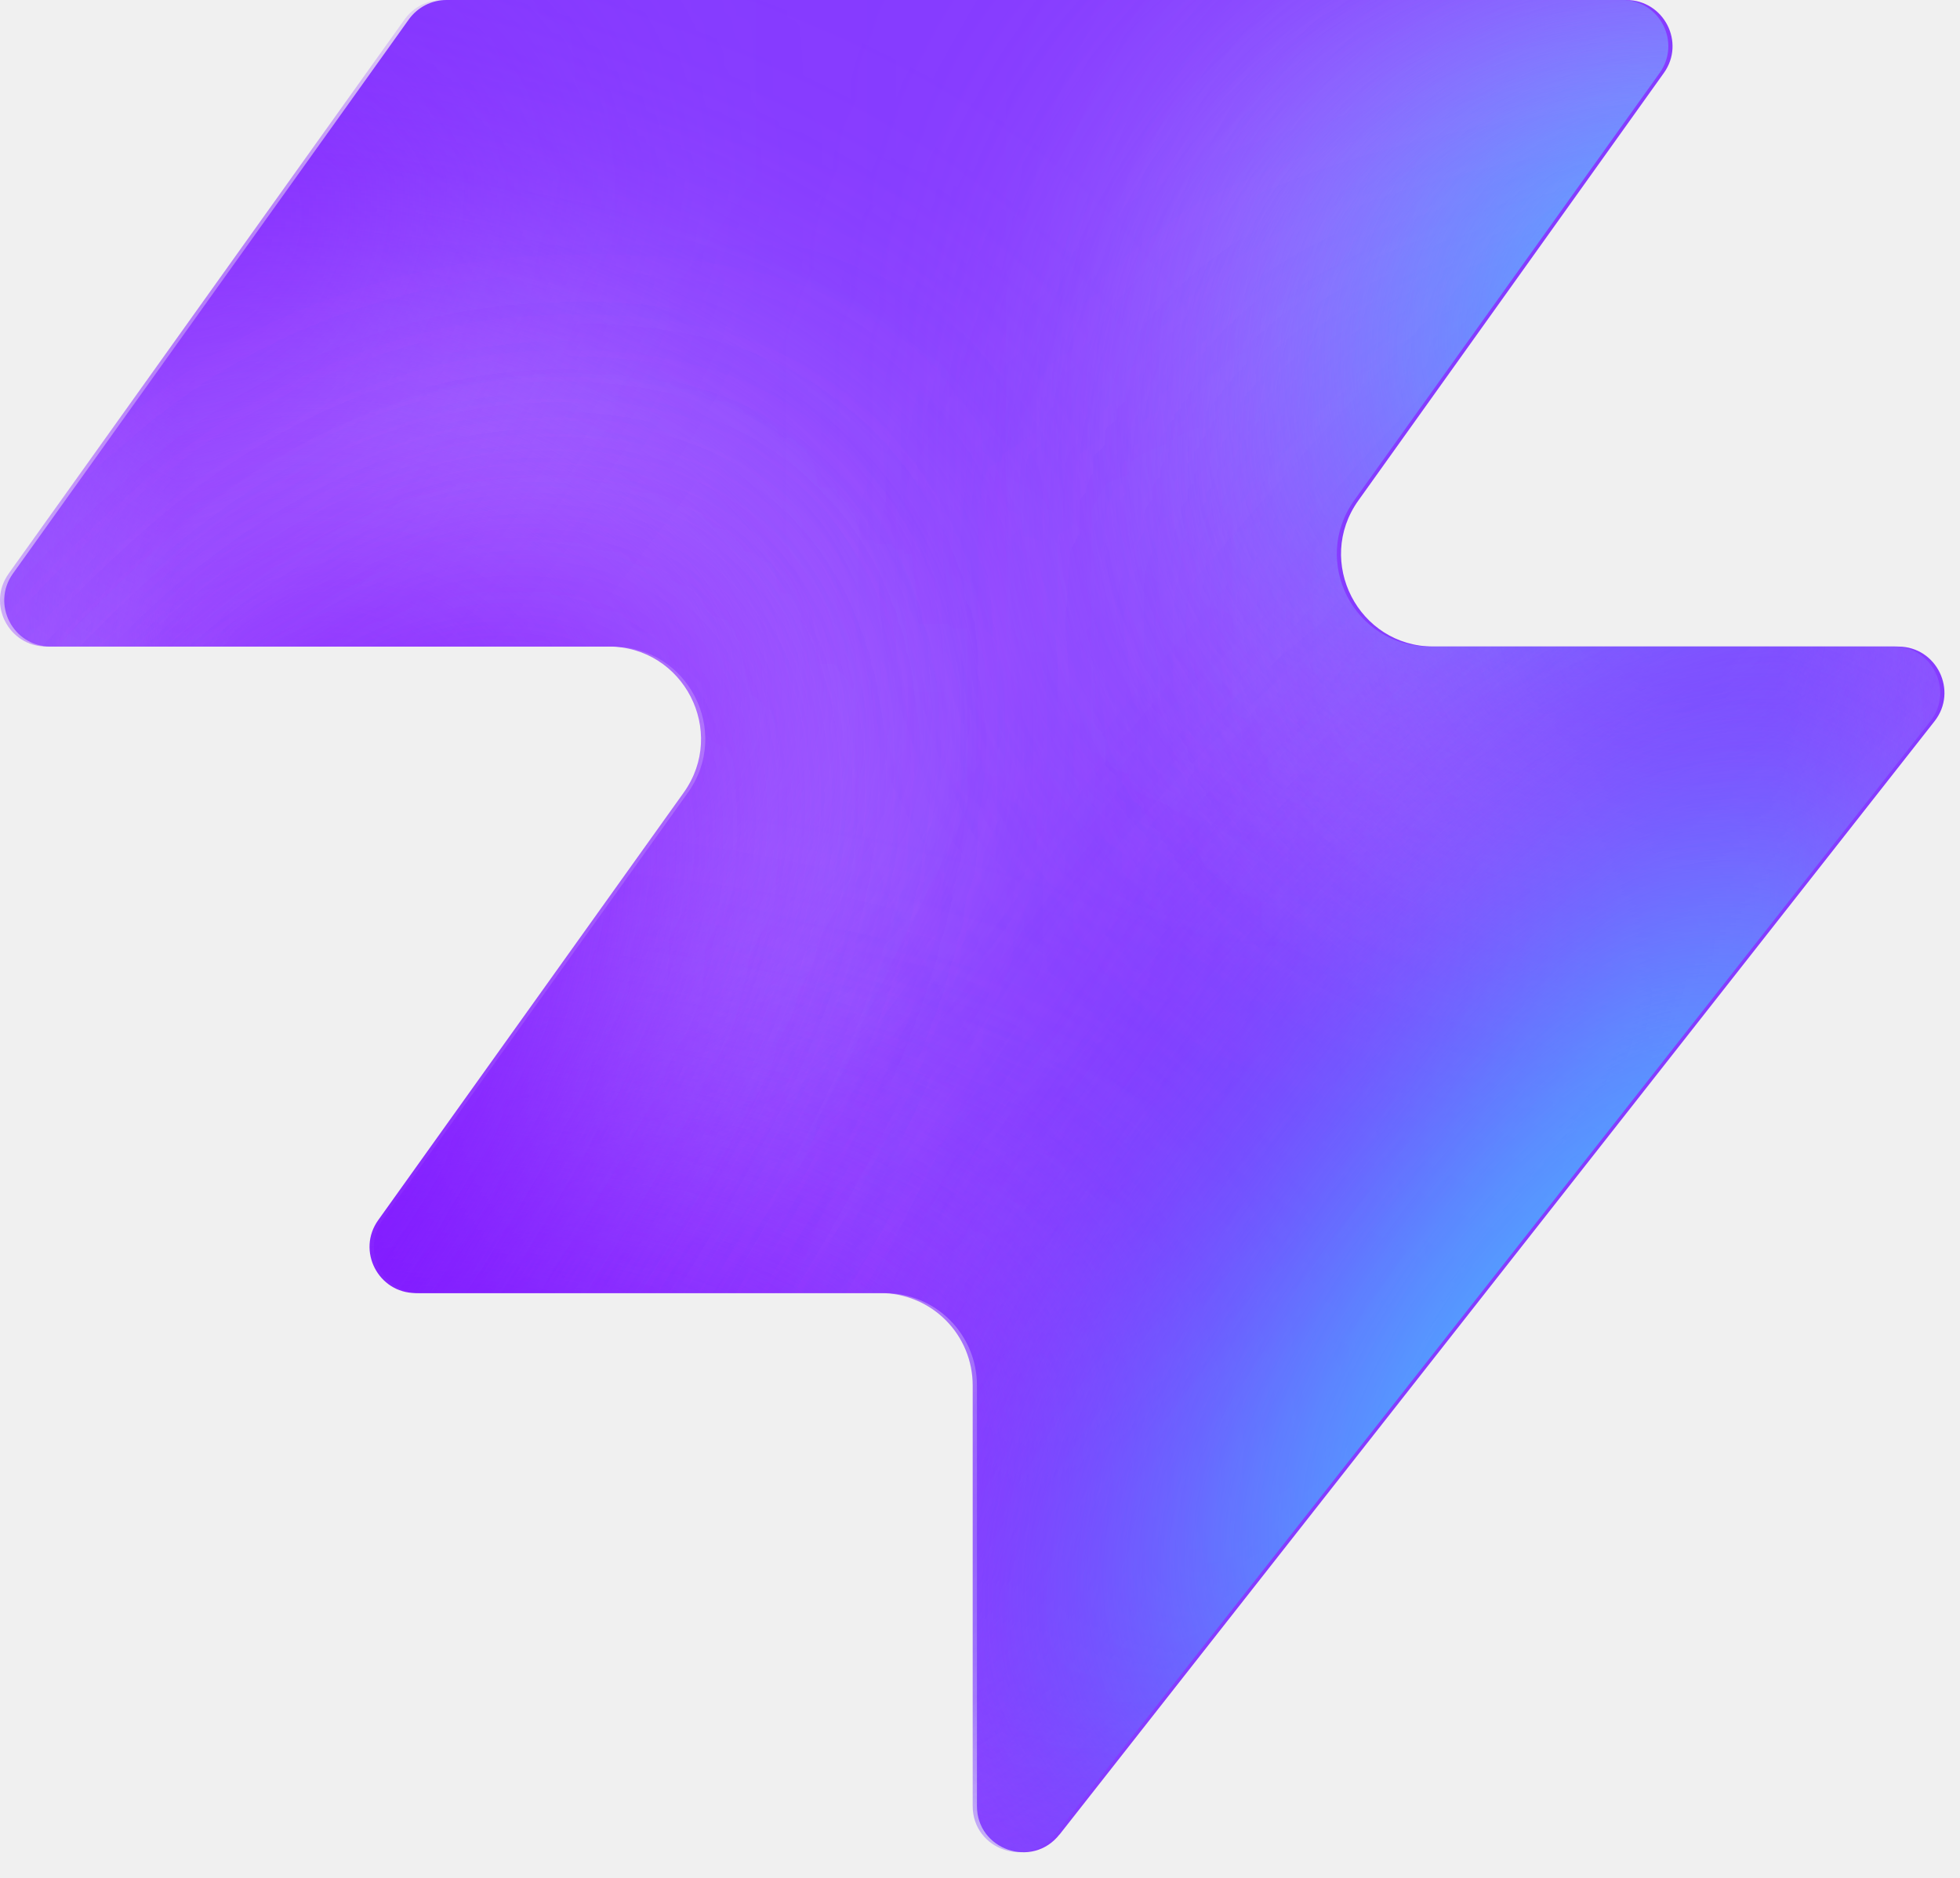
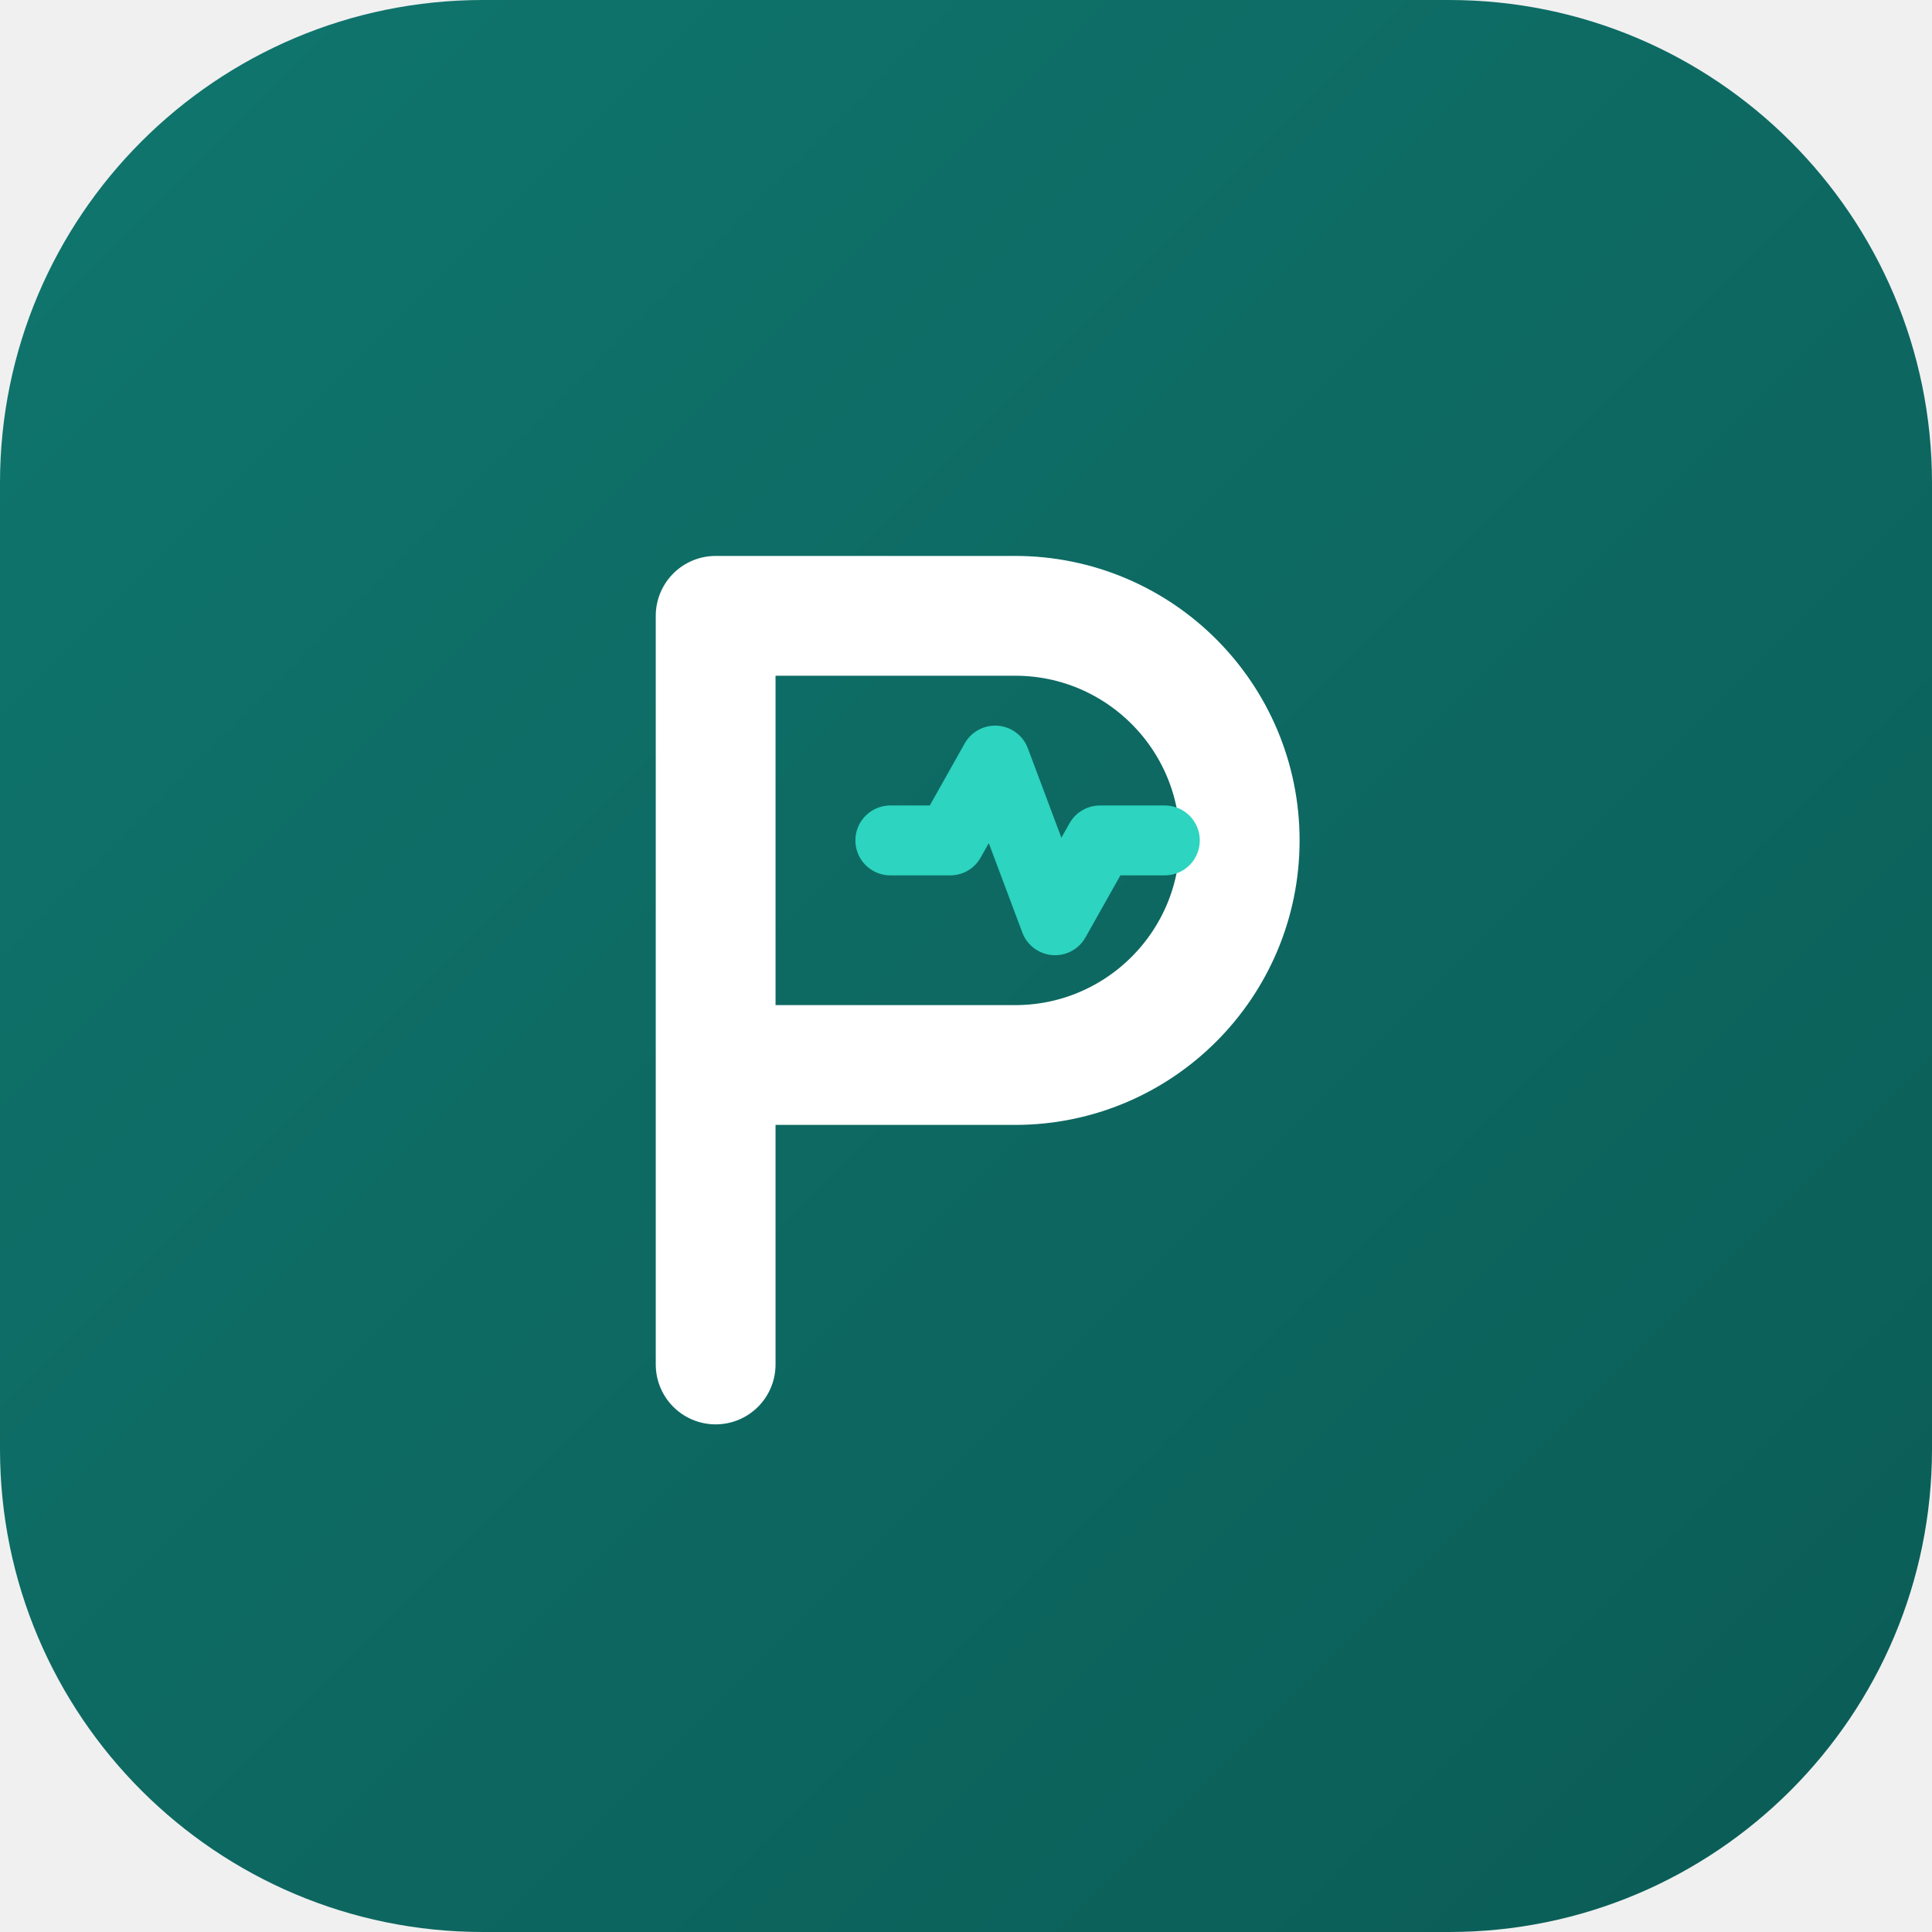
- <svg xmlns="http://www.w3.org/2000/svg" width="48" height="46" fill="none" viewBox="0 0 48 46">
-   <path fill="#863bff" d="M25.946 44.938c-.664.845-2.021.375-2.021-.698V33.937a2.26 2.26 0 0 0-2.262-2.262H10.287c-.92 0-1.456-1.04-.92-1.788l7.48-10.471c1.07-1.497 0-3.578-1.842-3.578H1.237c-.92 0-1.456-1.04-.92-1.788L10.013.474c.214-.297.556-.474.92-.474h28.894c.92 0 1.456 1.04.92 1.788l-7.48 10.471c-1.07 1.498 0 3.579 1.842 3.579h11.377c.943 0 1.473 1.088.89 1.83L25.947 44.94z" style="fill:#863bff;fill:color(display-p3 .525 .23 1);fill-opacity:1" />
-   <mask id="a" width="48" height="46" x="0" y="0" maskUnits="userSpaceOnUse" style="mask-type:alpha">
-     <path fill="#000" d="M25.842 44.938c-.664.844-2.021.375-2.021-.698V33.937a2.26 2.26 0 0 0-2.262-2.262H10.183c-.92 0-1.456-1.04-.92-1.788l7.48-10.471c1.07-1.498 0-3.579-1.842-3.579H1.133c-.92 0-1.456-1.04-.92-1.787L9.91.473c.214-.297.556-.474.92-.474h28.894c.92 0 1.456 1.04.92 1.788l-7.48 10.471c-1.07 1.498 0 3.578 1.842 3.578h11.377c.943 0 1.473 1.088.89 1.832L25.843 44.94z" style="fill:#000;fill-opacity:1" />
-   </mask>
-   <g mask="url(#a)">
-     <g filter="url(#b)">
-       <ellipse cx="5.508" cy="14.704" fill="#ede6ff" rx="5.508" ry="14.704" style="fill:#ede6ff;fill:color(display-p3 .927 .903 1);fill-opacity:1" transform="matrix(.00324 1 1 -.00324 -4.47 31.516)" />
-     </g>
-     <g filter="url(#c)">
-       <ellipse cx="10.399" cy="29.851" fill="#ede6ff" rx="10.399" ry="29.851" style="fill:#ede6ff;fill:color(display-p3 .927 .903 1);fill-opacity:1" transform="matrix(.00324 1 1 -.00324 -39.328 7.883)" />
-     </g>
-     <g filter="url(#d)">
-       <ellipse cx="5.508" cy="30.487" fill="#7e14ff" rx="5.508" ry="30.487" style="fill:#7e14ff;fill:color(display-p3 .492 .077 1);fill-opacity:1" transform="rotate(89.814 -25.913 -14.639)scale(1 -1)" />
-     </g>
-     <g filter="url(#e)">
-       <ellipse cx="5.508" cy="30.599" fill="#7e14ff" rx="5.508" ry="30.599" style="fill:#7e14ff;fill:color(display-p3 .492 .077 1);fill-opacity:1" transform="rotate(89.814 -32.644 -3.334)scale(1 -1)" />
-     </g>
-     <g filter="url(#f)">
-       <ellipse cx="5.508" cy="30.599" fill="#7e14ff" rx="5.508" ry="30.599" style="fill:#7e14ff;fill:color(display-p3 .492 .077 1);fill-opacity:1" transform="matrix(.00324 1 1 -.00324 -34.34 30.47)" />
-     </g>
-     <g filter="url(#g)">
-       <ellipse cx="14.072" cy="22.078" fill="#ede6ff" rx="14.072" ry="22.078" style="fill:#ede6ff;fill:color(display-p3 .927 .903 1);fill-opacity:1" transform="rotate(93.35 24.506 48.493)scale(-1 1)" />
-     </g>
-     <g filter="url(#h)">
-       <ellipse cx="3.47" cy="21.501" fill="#7e14ff" rx="3.47" ry="21.501" style="fill:#7e14ff;fill:color(display-p3 .492 .077 1);fill-opacity:1" transform="rotate(89.009 28.708 47.59)scale(-1 1)" />
-     </g>
-     <g filter="url(#i)">
-       <ellipse cx="3.47" cy="21.501" fill="#7e14ff" rx="3.47" ry="21.501" style="fill:#7e14ff;fill:color(display-p3 .492 .077 1);fill-opacity:1" transform="rotate(89.009 28.708 47.59)scale(-1 1)" />
-     </g>
-     <g filter="url(#j)">
-       <ellipse cx=".387" cy="8.972" fill="#7e14ff" rx="4.407" ry="29.108" style="fill:#7e14ff;fill:color(display-p3 .492 .077 1);fill-opacity:1" transform="rotate(39.51 .387 8.972)" />
-     </g>
-     <g filter="url(#k)">
-       <ellipse cx="47.523" cy="-6.092" fill="#7e14ff" rx="4.407" ry="29.108" style="fill:#7e14ff;fill:color(display-p3 .492 .077 1);fill-opacity:1" transform="rotate(37.892 47.523 -6.092)" />
-     </g>
-     <g filter="url(#l)">
-       <ellipse cx="41.412" cy="6.333" fill="#47bfff" rx="5.971" ry="9.665" style="fill:#47bfff;fill:color(display-p3 .28 .748 1);fill-opacity:1" transform="rotate(37.892 41.412 6.333)" />
-     </g>
-     <g filter="url(#m)">
-       <ellipse cx="-1.879" cy="38.332" fill="#7e14ff" rx="4.407" ry="29.108" style="fill:#7e14ff;fill:color(display-p3 .492 .077 1);fill-opacity:1" transform="rotate(37.892 -1.88 38.332)" />
-     </g>
-     <g filter="url(#n)">
-       <ellipse cx="-1.879" cy="38.332" fill="#7e14ff" rx="4.407" ry="29.108" style="fill:#7e14ff;fill:color(display-p3 .492 .077 1);fill-opacity:1" transform="rotate(37.892 -1.88 38.332)" />
-     </g>
-     <g filter="url(#o)">
-       <ellipse cx="35.651" cy="29.907" fill="#7e14ff" rx="4.407" ry="29.108" style="fill:#7e14ff;fill:color(display-p3 .492 .077 1);fill-opacity:1" transform="rotate(37.892 35.651 29.907)" />
-     </g>
-     <g filter="url(#p)">
-       <ellipse cx="38.418" cy="32.4" fill="#47bfff" rx="5.971" ry="15.297" style="fill:#47bfff;fill:color(display-p3 .28 .748 1);fill-opacity:1" transform="rotate(37.892 38.418 32.4)" />
-     </g>
+ <svg xmlns="http://www.w3.org/2000/svg" width="48" height="48" viewBox="0 0 48 48">
+   <defs>
+     <linearGradient id="g" x1="0" y1="0" x2="1" y2="1">
+       <stop offset="0" stop-color="#0F766E" />
+       <stop offset="1" stop-color="#0B5C56" />
+     </linearGradient>
+   </defs>
+   <rect width="48" height="48" rx="12" fill="url(#g)" />
+   <g transform="translate(9.1 9.1) scale(1.24)" fill="none" stroke-linecap="round" stroke-linejoin="round">
+     <path d="M7 20V5h6a4.5 4.5 0 0 1 0 9H7" stroke="#FFFFFF" stroke-width="2.4" />
+     <path d="M10.5 9.5h1.2l.9-1.6 1.2 3.2.9-1.6h1.3" stroke="#2DD4BF" stroke-width="1.4" />
  </g>
-   <defs>
-     <filter id="b" width="60.045" height="41.654" x="-19.77" y="16.149" color-interpolation-filters="sRGB" filterUnits="userSpaceOnUse">
-       <feFlood flood-opacity="0" result="BackgroundImageFix" />
-       <feBlend in="SourceGraphic" in2="BackgroundImageFix" result="shape" />
-       <feGaussianBlur result="effect1_foregroundBlur_2002_17158" stdDeviation="7.659" />
-     </filter>
-     <filter id="c" width="90.34" height="51.437" x="-54.613" y="-7.533" color-interpolation-filters="sRGB" filterUnits="userSpaceOnUse">
-       <feFlood flood-opacity="0" result="BackgroundImageFix" />
-       <feBlend in="SourceGraphic" in2="BackgroundImageFix" result="shape" />
-       <feGaussianBlur result="effect1_foregroundBlur_2002_17158" stdDeviation="7.659" />
-     </filter>
-     <filter id="d" width="79.355" height="29.4" x="-49.64" y="2.03" color-interpolation-filters="sRGB" filterUnits="userSpaceOnUse">
-       <feFlood flood-opacity="0" result="BackgroundImageFix" />
-       <feBlend in="SourceGraphic" in2="BackgroundImageFix" result="shape" />
-       <feGaussianBlur result="effect1_foregroundBlur_2002_17158" stdDeviation="4.596" />
-     </filter>
-     <filter id="e" width="79.579" height="29.4" x="-45.045" y="20.029" color-interpolation-filters="sRGB" filterUnits="userSpaceOnUse">
-       <feFlood flood-opacity="0" result="BackgroundImageFix" />
-       <feBlend in="SourceGraphic" in2="BackgroundImageFix" result="shape" />
-       <feGaussianBlur result="effect1_foregroundBlur_2002_17158" stdDeviation="4.596" />
-     </filter>
-     <filter id="f" width="79.579" height="29.4" x="-43.513" y="21.178" color-interpolation-filters="sRGB" filterUnits="userSpaceOnUse">
-       <feFlood flood-opacity="0" result="BackgroundImageFix" />
-       <feBlend in="SourceGraphic" in2="BackgroundImageFix" result="shape" />
-       <feGaussianBlur result="effect1_foregroundBlur_2002_17158" stdDeviation="4.596" />
-     </filter>
-     <filter id="g" width="74.749" height="58.852" x="15.756" y="-17.901" color-interpolation-filters="sRGB" filterUnits="userSpaceOnUse">
-       <feFlood flood-opacity="0" result="BackgroundImageFix" />
-       <feBlend in="SourceGraphic" in2="BackgroundImageFix" result="shape" />
-       <feGaussianBlur result="effect1_foregroundBlur_2002_17158" stdDeviation="7.659" />
-     </filter>
-     <filter id="h" width="61.377" height="25.362" x="23.548" y="2.284" color-interpolation-filters="sRGB" filterUnits="userSpaceOnUse">
-       <feFlood flood-opacity="0" result="BackgroundImageFix" />
-       <feBlend in="SourceGraphic" in2="BackgroundImageFix" result="shape" />
-       <feGaussianBlur result="effect1_foregroundBlur_2002_17158" stdDeviation="4.596" />
-     </filter>
-     <filter id="i" width="61.377" height="25.362" x="23.548" y="2.284" color-interpolation-filters="sRGB" filterUnits="userSpaceOnUse">
-       <feFlood flood-opacity="0" result="BackgroundImageFix" />
-       <feBlend in="SourceGraphic" in2="BackgroundImageFix" result="shape" />
-       <feGaussianBlur result="effect1_foregroundBlur_2002_17158" stdDeviation="4.596" />
-     </filter>
-     <filter id="j" width="56.045" height="63.649" x="-27.636" y="-22.853" color-interpolation-filters="sRGB" filterUnits="userSpaceOnUse">
-       <feFlood flood-opacity="0" result="BackgroundImageFix" />
-       <feBlend in="SourceGraphic" in2="BackgroundImageFix" result="shape" />
-       <feGaussianBlur result="effect1_foregroundBlur_2002_17158" stdDeviation="4.596" />
-     </filter>
-     <filter id="k" width="54.814" height="64.646" x="20.116" y="-38.415" color-interpolation-filters="sRGB" filterUnits="userSpaceOnUse">
-       <feFlood flood-opacity="0" result="BackgroundImageFix" />
-       <feBlend in="SourceGraphic" in2="BackgroundImageFix" result="shape" />
-       <feGaussianBlur result="effect1_foregroundBlur_2002_17158" stdDeviation="4.596" />
-     </filter>
-     <filter id="l" width="33.541" height="35.313" x="24.641" y="-11.323" color-interpolation-filters="sRGB" filterUnits="userSpaceOnUse">
-       <feFlood flood-opacity="0" result="BackgroundImageFix" />
-       <feBlend in="SourceGraphic" in2="BackgroundImageFix" result="shape" />
-       <feGaussianBlur result="effect1_foregroundBlur_2002_17158" stdDeviation="4.596" />
-     </filter>
-     <filter id="m" width="54.814" height="64.646" x="-29.286" y="6.009" color-interpolation-filters="sRGB" filterUnits="userSpaceOnUse">
-       <feFlood flood-opacity="0" result="BackgroundImageFix" />
-       <feBlend in="SourceGraphic" in2="BackgroundImageFix" result="shape" />
-       <feGaussianBlur result="effect1_foregroundBlur_2002_17158" stdDeviation="4.596" />
-     </filter>
-     <filter id="n" width="54.814" height="64.646" x="-29.286" y="6.009" color-interpolation-filters="sRGB" filterUnits="userSpaceOnUse">
-       <feFlood flood-opacity="0" result="BackgroundImageFix" />
-       <feBlend in="SourceGraphic" in2="BackgroundImageFix" result="shape" />
-       <feGaussianBlur result="effect1_foregroundBlur_2002_17158" stdDeviation="4.596" />
-     </filter>
-     <filter id="o" width="54.814" height="64.646" x="8.244" y="-2.416" color-interpolation-filters="sRGB" filterUnits="userSpaceOnUse">
-       <feFlood flood-opacity="0" result="BackgroundImageFix" />
-       <feBlend in="SourceGraphic" in2="BackgroundImageFix" result="shape" />
-       <feGaussianBlur result="effect1_foregroundBlur_2002_17158" stdDeviation="4.596" />
-     </filter>
-     <filter id="p" width="39.409" height="43.623" x="18.713" y="10.588" color-interpolation-filters="sRGB" filterUnits="userSpaceOnUse">
-       <feFlood flood-opacity="0" result="BackgroundImageFix" />
-       <feBlend in="SourceGraphic" in2="BackgroundImageFix" result="shape" />
-       <feGaussianBlur result="effect1_foregroundBlur_2002_17158" stdDeviation="4.596" />
-     </filter>
-   </defs>
</svg>
